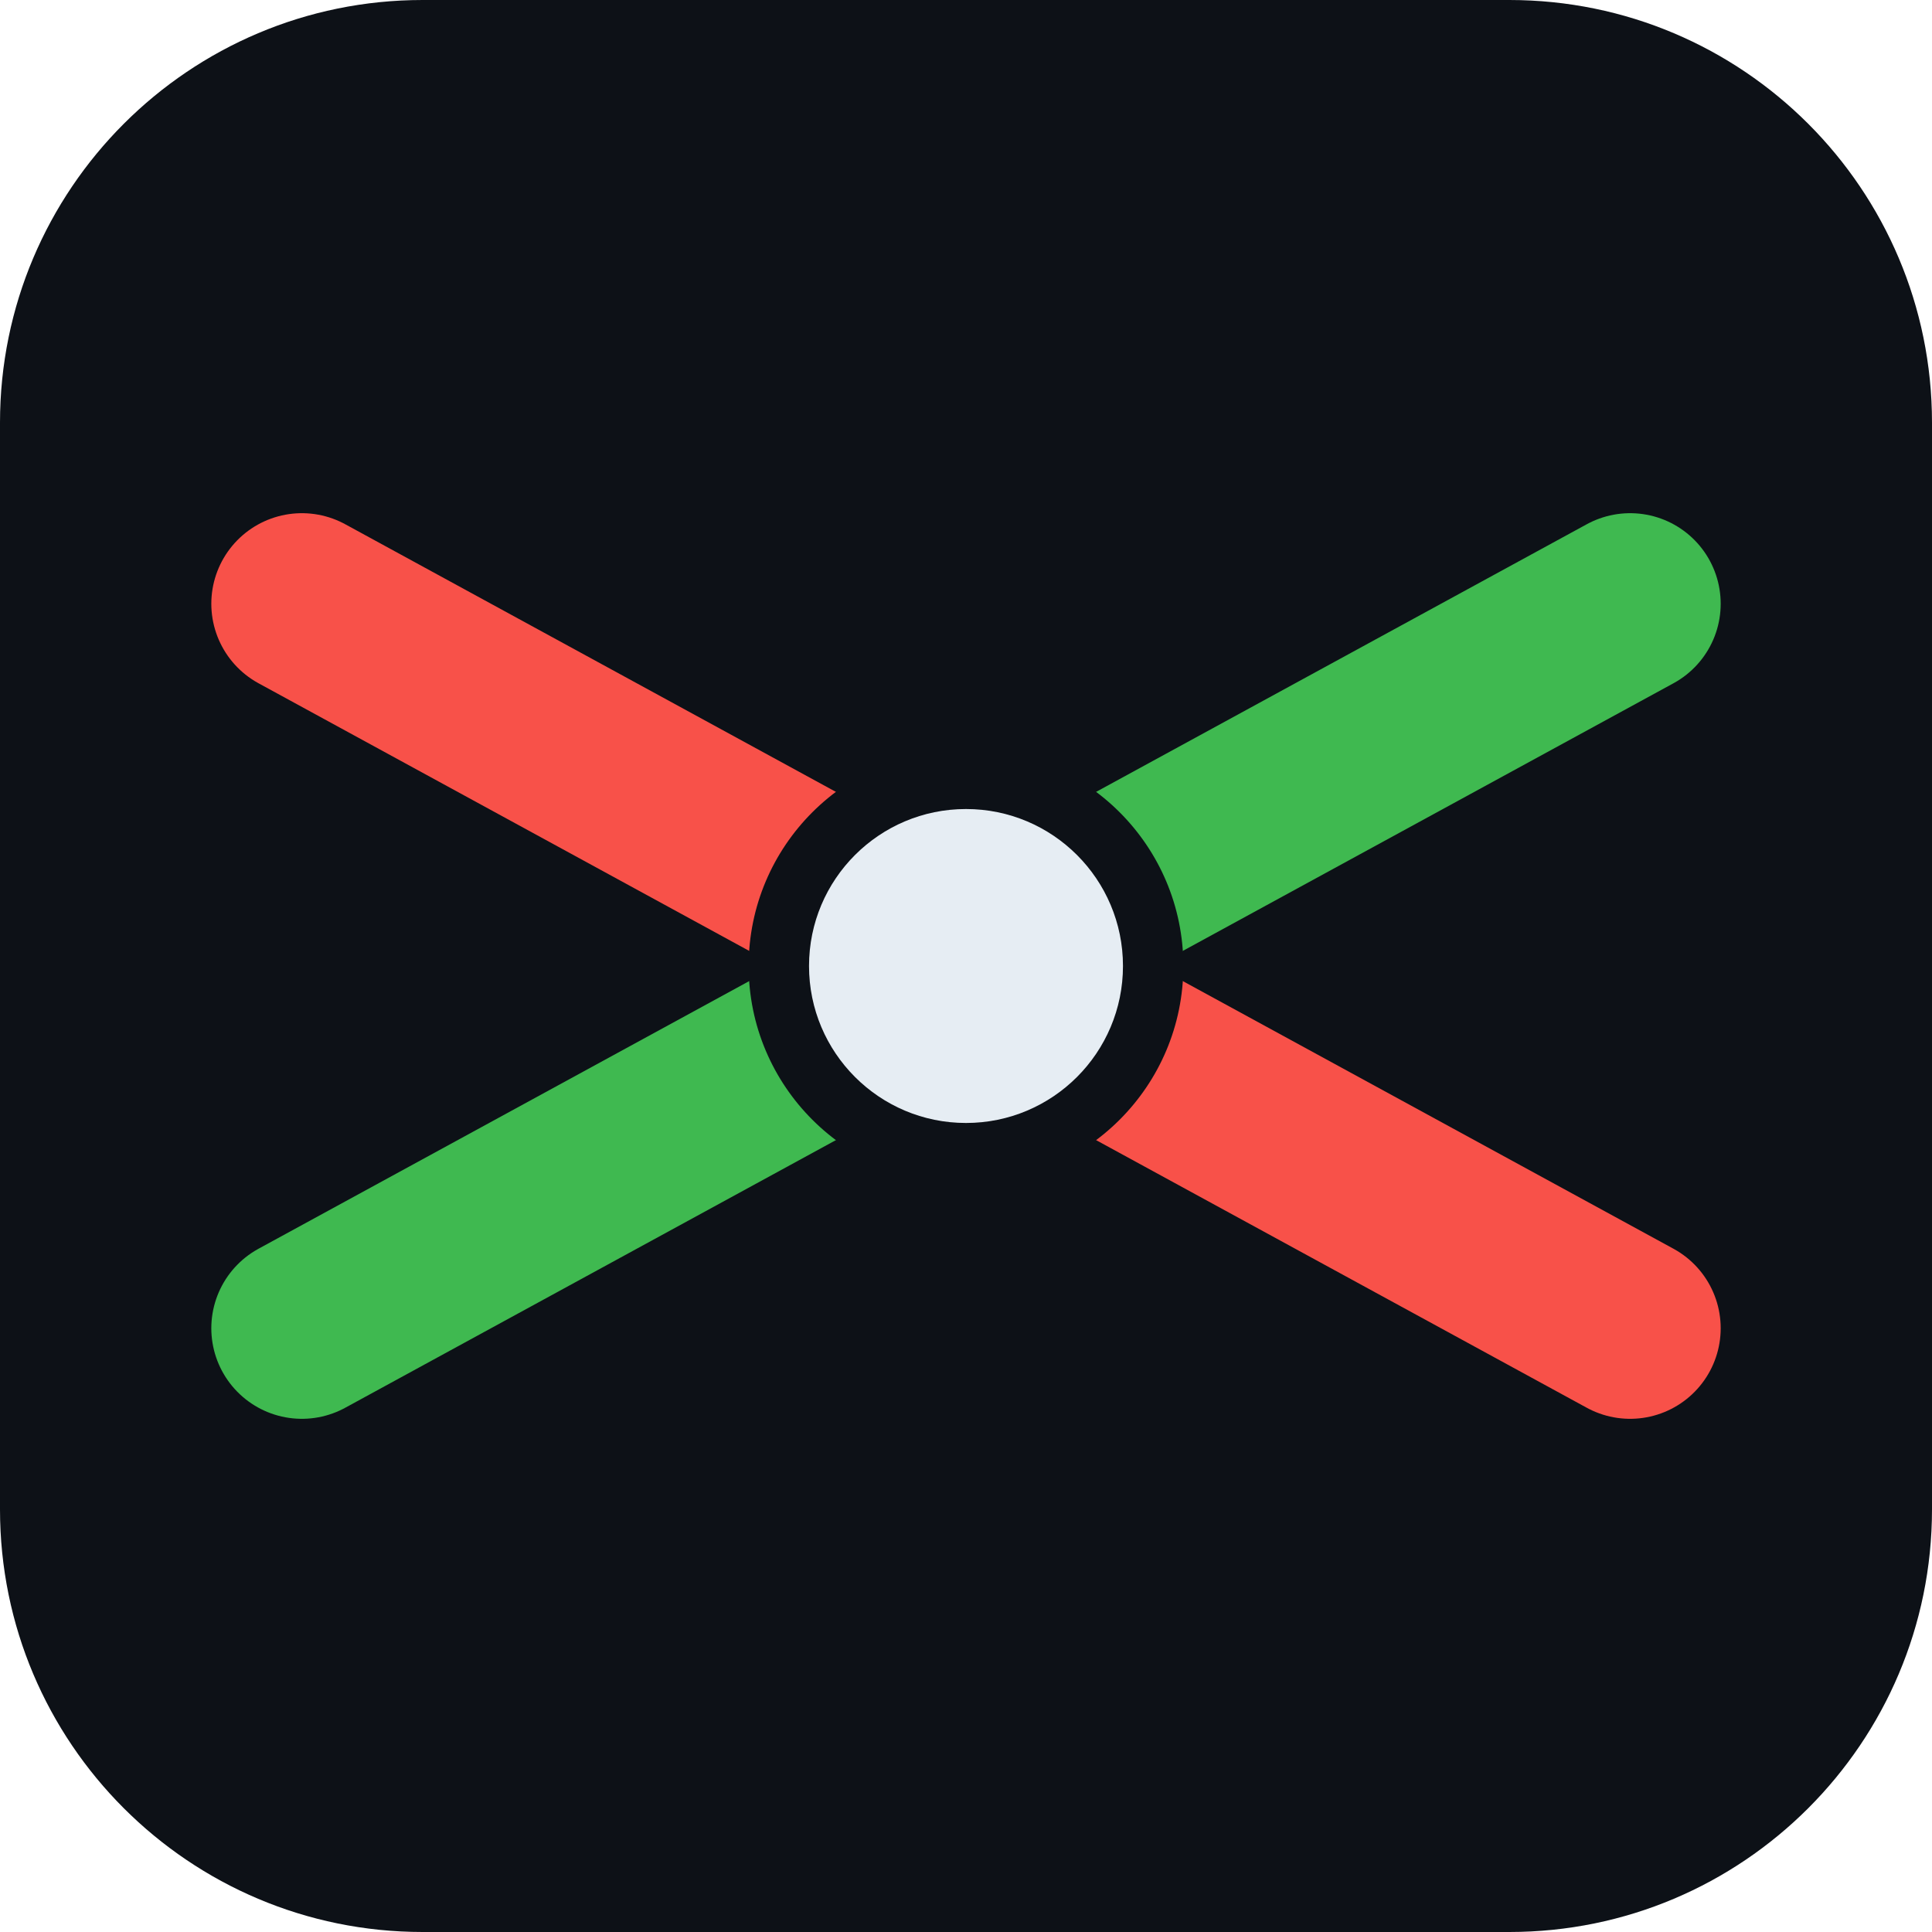
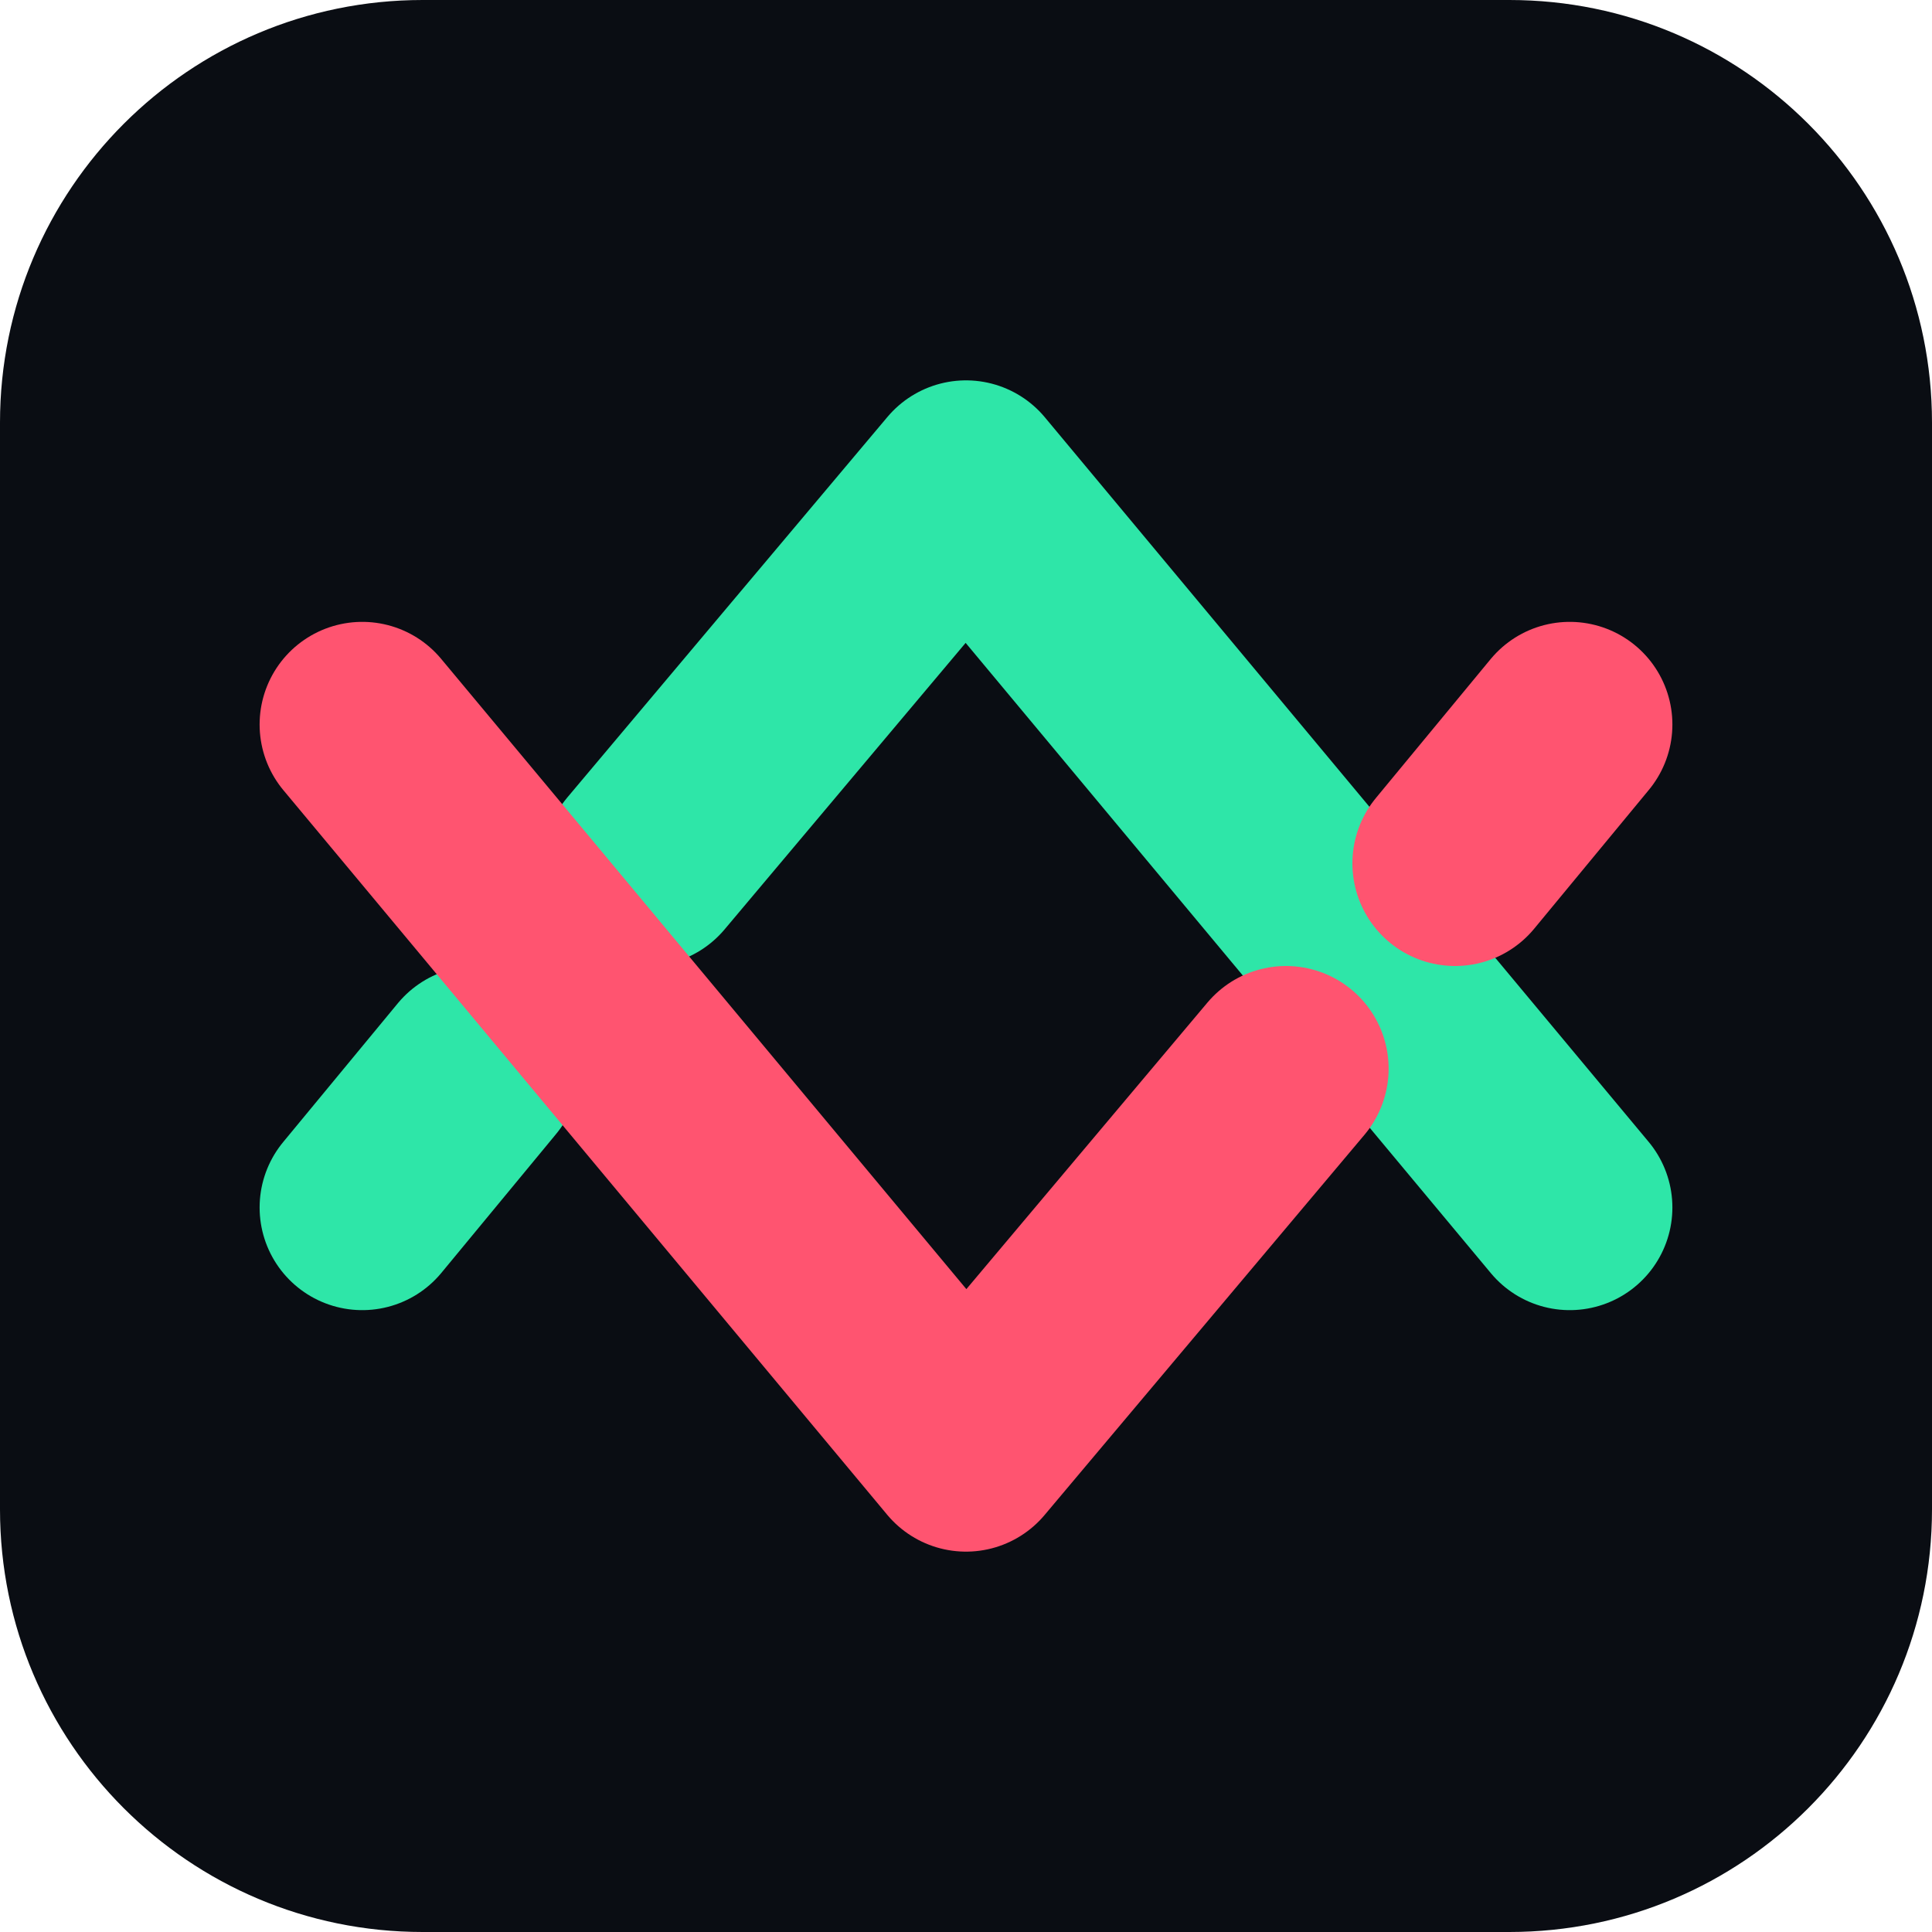
<svg xmlns="http://www.w3.org/2000/svg" viewBox="0 0 32 32">
-   <rect width="32" height="32" rx="7" fill="#0d1117" />
-   <path d="M5 22 L16 16 L27 10" stroke="#3fb950" stroke-width="3" stroke-linecap="round" stroke-linejoin="round" fill="none" />
-   <path d="M5 10 L16 16 L27 22" stroke="#f85149" stroke-width="3" stroke-linecap="round" stroke-linejoin="round" fill="none" />
-   <circle cx="16" cy="16" r="3.6" fill="#0d1117" />
-   <circle cx="16" cy="16" r="2.6" fill="#e6edf3" />
+   <rect width="32" height="32" rx="7" fill="#0a0d13" />
+   <g stroke-width="3.4" stroke-linecap="round" stroke-linejoin="round" fill="none">
+     <path d="M6 20 L7.9 17.7" stroke="#2ee6a8" />
+     <path d="M10.7 14.3 L16 8 L26 20" stroke="#2ee6a8" />
+     <path d="M6 12 L16 24 L21.3 17.7" stroke="#ff5470" />
+     <path d="M24.1 14.3 L26 12" stroke="#ff5470" />
+   </g>
</svg>
